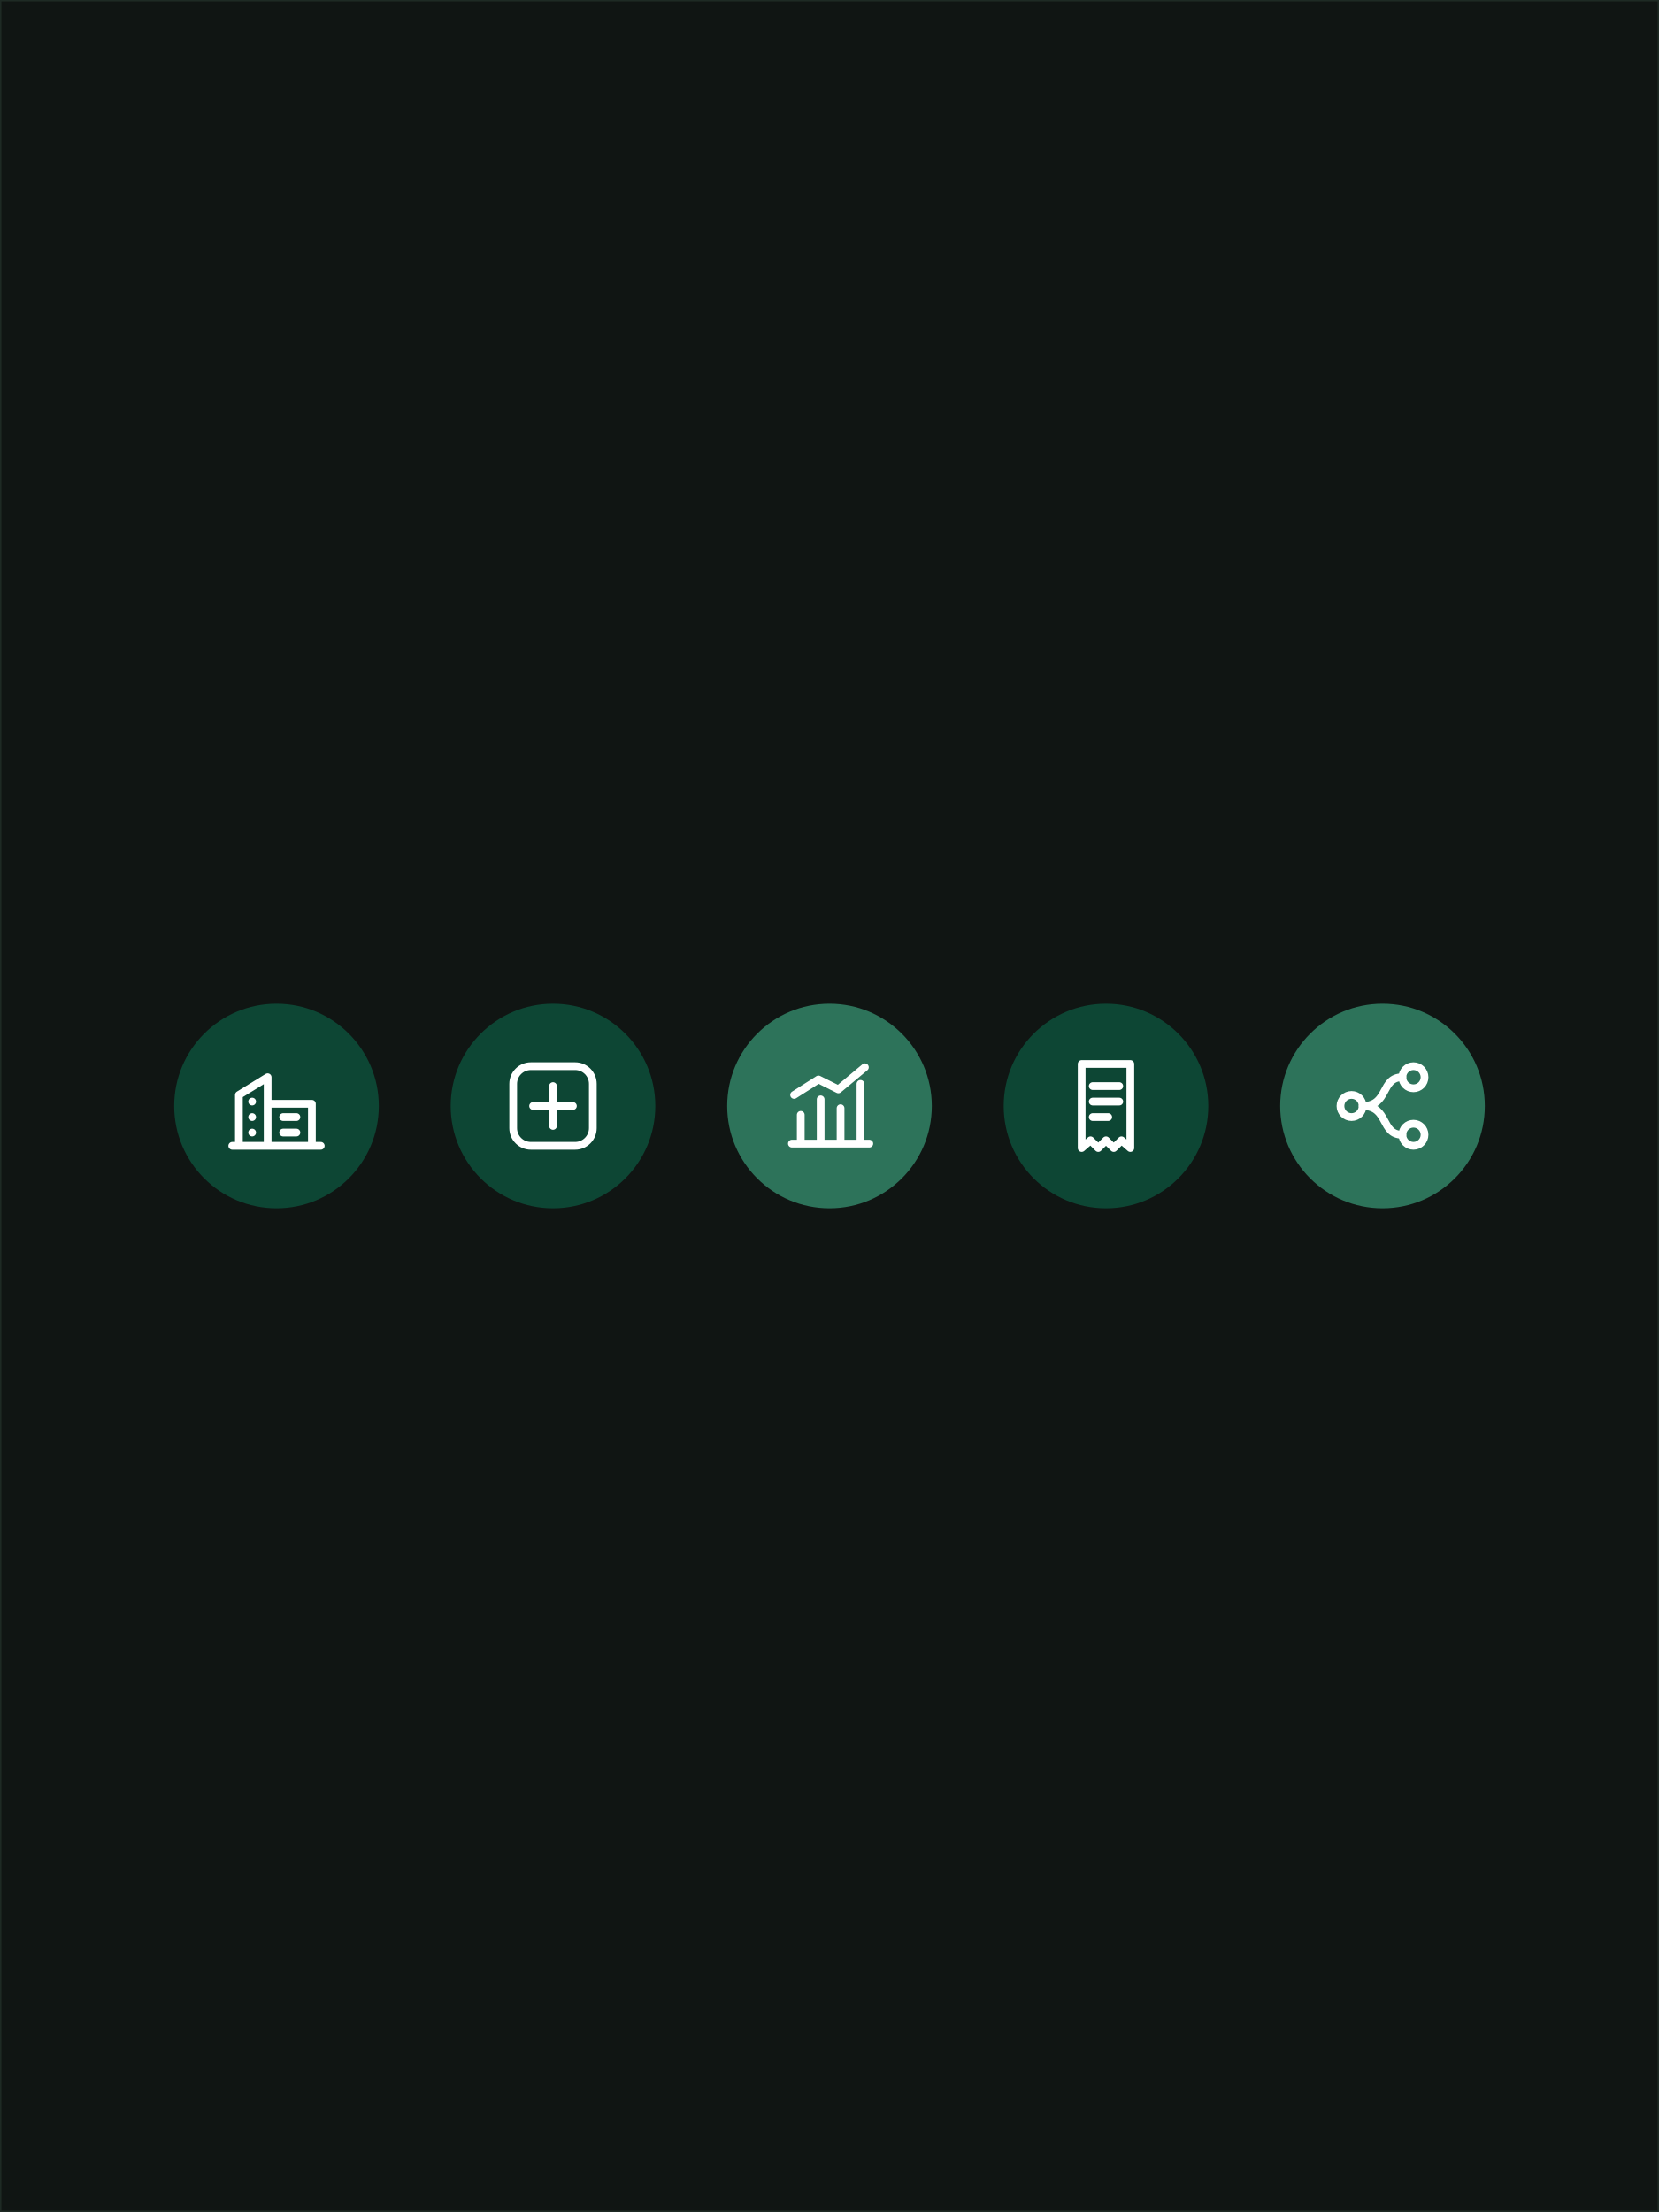
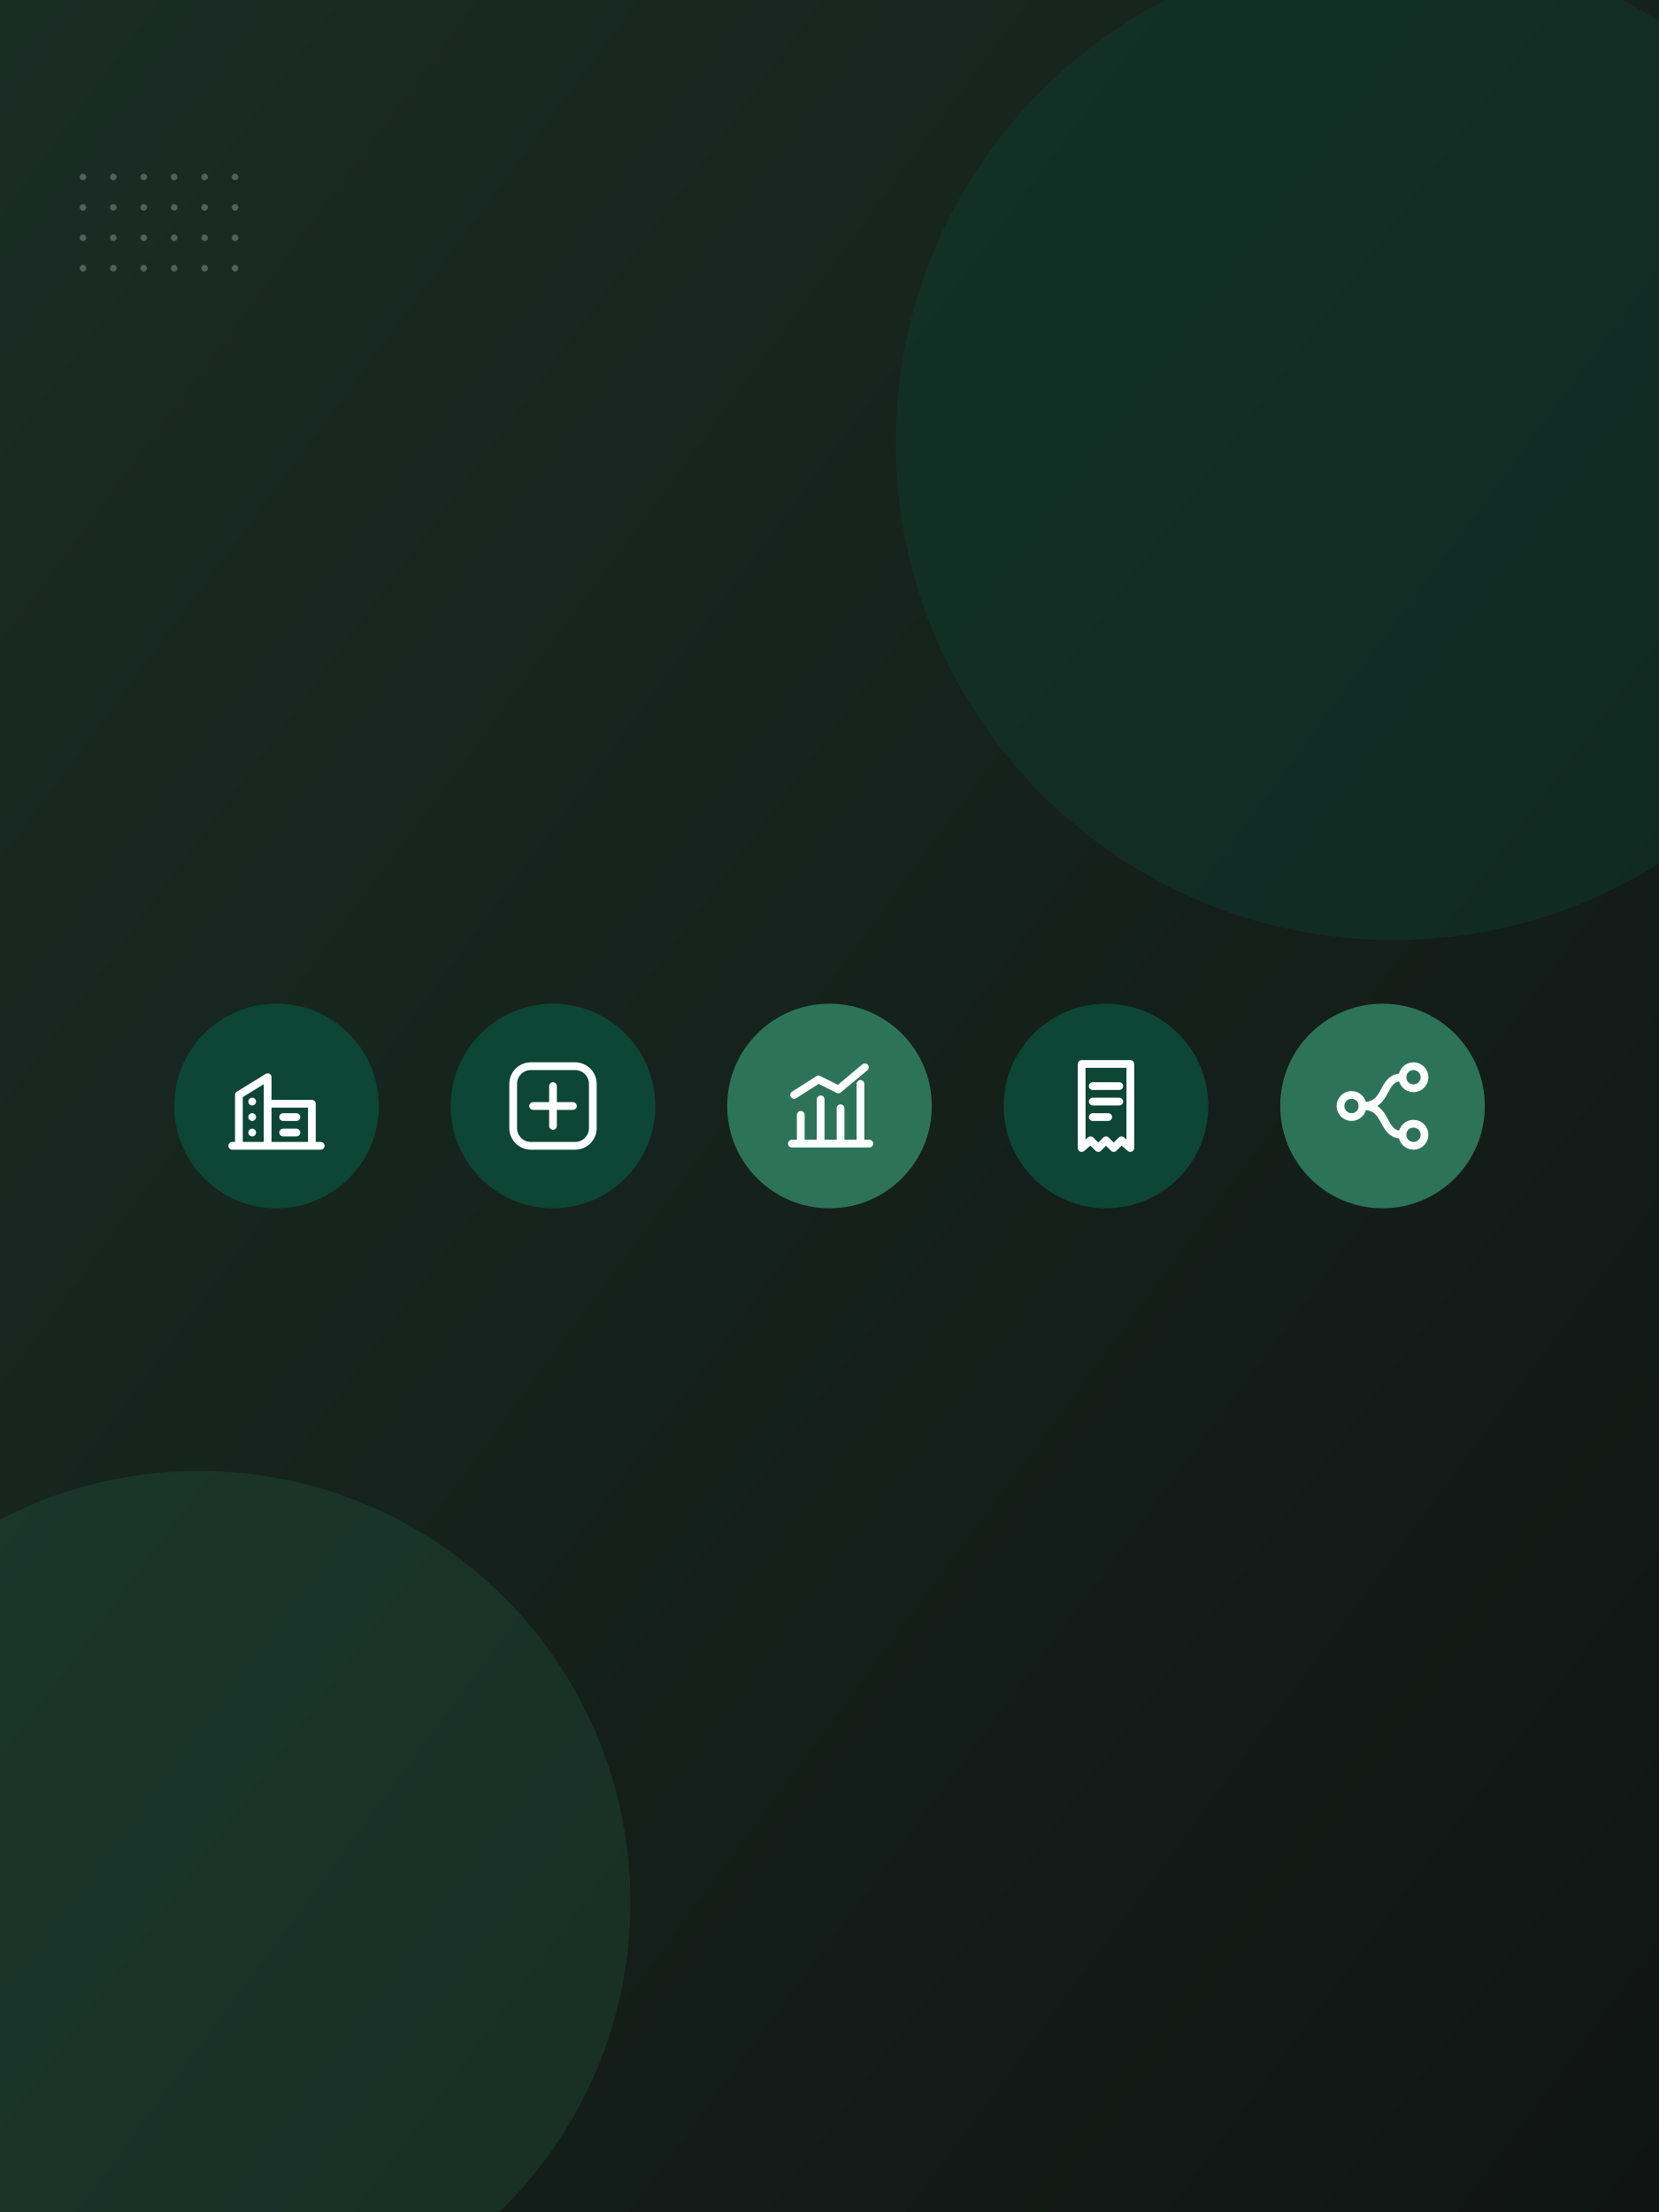
<svg xmlns="http://www.w3.org/2000/svg" viewBox="0 0 1200 1600" width="1200" height="1600">
  <defs>
    <style />
    <filter id="sh" x="-20%" y="-20%" width="140%" height="150%">
      <feDropShadow dx="0" dy="14" stdDeviation="18" flood-color="#101513" flood-opacity=".12" />
    </filter>
    <filter id="shs" x="-20%" y="-20%" width="140%" height="150%">
      <feDropShadow dx="0" dy="4" stdDeviation="6" flood-color="#101513" flood-opacity=".08" />
    </filter>
    <linearGradient id="gp" x1="0" y1="0" x2="1" y2="1">
      <stop offset="0" stop-color="#2D735A" />
      <stop offset="1" stop-color="#0D4634" />
    </linearGradient>
    <linearGradient id="gn" x1="0" y1="0" x2="1" y2="1">
      <stop offset="0" stop-color="#1A2D25" />
      <stop offset="1" stop-color="#101513" />
    </linearGradient>
    <linearGradient id="gt" x1="0" y1="0" x2="1" y2="1">
      <stop offset="0" stop-color="#E8F2EC" />
      <stop offset="1" stop-color="#DEE6E0" />
    </linearGradient>
    <linearGradient id="gl" x1="0" y1="0" x2="1" y2="1">
      <stop offset="0" stop-color="#FFFFFF" />
      <stop offset="1" stop-color="#F4F7F5" />
    </linearGradient>
  </defs>
-   <rect width="1200" height="1600" fill="#101513" />
-   <rect x="0.5" y="0.5" width="1199" height="1599" fill="none" stroke="#1E2A24" stroke-width="1" />
+   <rect width="1200" height="1600" fill="url(#gn)" />
+   <circle cx="1008.0" cy="320.0" r="360.0" fill="#0D4634" fill-opacity=".35" />
+   <circle cx="144.0" cy="1376.0" r="312.0" fill="#2D735A" fill-opacity=".22" />
+   <circle cx="60.0" cy="128.0" r="2.4" fill="#FFFFFF" fill-opacity=".25" />
+   <circle cx="60.0" cy="150.0" r="2.4" fill="#FFFFFF" fill-opacity=".25" />
+   <circle cx="60.0" cy="172.0" r="2.4" fill="#FFFFFF" fill-opacity=".25" />
+   <circle cx="60.0" cy="194.0" r="2.4" fill="#FFFFFF" fill-opacity=".25" />
+   <circle cx="82.0" cy="128.0" r="2.4" fill="#FFFFFF" fill-opacity=".25" />
+   <circle cx="82.0" cy="150.0" r="2.4" fill="#FFFFFF" fill-opacity=".25" />
+   <circle cx="82.0" cy="172.0" r="2.4" fill="#FFFFFF" fill-opacity=".25" />
+   <circle cx="82.0" cy="194.0" r="2.4" fill="#FFFFFF" fill-opacity=".25" />
+   <circle cx="104.0" cy="128.0" r="2.4" fill="#FFFFFF" fill-opacity=".25" />
+   <circle cx="104.0" cy="150.0" r="2.4" fill="#FFFFFF" fill-opacity=".25" />
+   <circle cx="104.0" cy="172.0" r="2.4" fill="#FFFFFF" fill-opacity=".25" />
+   <circle cx="104.0" cy="194.0" r="2.4" fill="#FFFFFF" fill-opacity=".25" />
+   <circle cx="126.0" cy="128.0" r="2.4" fill="#FFFFFF" fill-opacity=".25" />
+   <circle cx="126.0" cy="150.0" r="2.4" fill="#FFFFFF" fill-opacity=".25" />
+   <circle cx="126.0" cy="172.0" r="2.4" fill="#FFFFFF" fill-opacity=".25" />
+   <circle cx="126.0" cy="194.0" r="2.4" fill="#FFFFFF" fill-opacity=".25" />
+   <circle cx="148.0" cy="128.0" r="2.4" fill="#FFFFFF" fill-opacity=".25" />
+   <circle cx="148.0" cy="150.0" r="2.4" fill="#FFFFFF" fill-opacity=".25" />
+   <circle cx="148.0" cy="172.0" r="2.4" fill="#FFFFFF" fill-opacity=".25" />
+   <circle cx="148.0" cy="194.0" r="2.4" fill="#FFFFFF" fill-opacity=".25" />
+   <circle cx="170.0" cy="128.0" r="2.4" fill="#FFFFFF" fill-opacity=".25" />
+   <circle cx="170.0" cy="150.0" r="2.4" fill="#FFFFFF" fill-opacity=".25" />
+   <circle cx="170.0" cy="172.0" r="2.4" fill="#FFFFFF" fill-opacity=".25" />
+   <circle cx="170.0" cy="194.0" r="2.4" fill="#FFFFFF" fill-opacity=".25" />
  <circle cx="200.0" cy="800.0" r="74.0" fill="#0D4634" />
  <g transform="translate(160.0 760.0) scale(0.8)">
    <path d="M16 86V40l26-16v62M42 86V48h40v38M10 86h80" fill="none" stroke="#FFFFFF" stroke-width="7" stroke-linecap="round" stroke-linejoin="round" />
    <path d="M28 46v0M28 60v0M28 74v0M56 60h12M56 74h12" fill="none" stroke="#FFFFFF" stroke-width="7" stroke-linecap="round" stroke-linejoin="round" />
  </g>
  <circle cx="400.0" cy="800.0" r="74.0" fill="#0D4634" />
  <g transform="translate(360.0 760.0) scale(0.8)">
    <rect x="14" y="14" width="72" height="72" rx="16" fill="none" stroke="#FFFFFF" stroke-width="7" stroke-linecap="round" stroke-linejoin="round" />
    <path d="M50 32v36M32 50h36" fill="none" stroke="#FFFFFF" stroke-width="7" stroke-linecap="round" stroke-linejoin="round" />
  </g>
  <circle cx="600.0" cy="800.0" r="74.0" fill="#2D735A" />
  <g transform="translate(560.0 760.0) scale(0.8)">
    <path d="M16 84h70M24 84V58M42 84V44M60 84V52M78 84V30" fill="none" stroke="#FFFFFF" stroke-width="7" stroke-linecap="round" stroke-linejoin="round" />
    <path d="M18 40l22-14 18 9 24-20" fill="none" stroke="#FFFFFF" stroke-width="7" stroke-linecap="round" stroke-linejoin="round" />
  </g>
  <circle cx="800.0" cy="800.0" r="74.0" fill="#0D4634" />
  <g transform="translate(760.0 760.0) scale(0.8)">
    <path d="M28 12h44v76l-8-7-7 7-7-7-7 7-7-7-8 7z" fill="none" stroke="#FFFFFF" stroke-width="7" stroke-linecap="round" stroke-linejoin="round" />
    <path d="M38 32h24M38 46h24M38 60h14" fill="none" stroke="#FFFFFF" stroke-width="7" stroke-linecap="round" stroke-linejoin="round" />
  </g>
  <circle cx="1000.0" cy="800.0" r="74.0" fill="#2D735A" />
  <g transform="translate(960.0 760.0) scale(0.8)">
    <circle cx="22" cy="50" r="10" fill="none" stroke="#FFFFFF" stroke-width="7" stroke-linecap="round" stroke-linejoin="round" />
    <circle cx="78" cy="24" r="10" fill="none" stroke="#FFFFFF" stroke-width="7" stroke-linecap="round" stroke-linejoin="round" />
    <circle cx="78" cy="76" r="10" fill="none" stroke="#FFFFFF" stroke-width="7" stroke-linecap="round" stroke-linejoin="round" />
    <path d="M32 50C56 50 48 24 68 24M32 50C56 50 48 76 68 76" fill="none" stroke="#FFFFFF" stroke-width="7" stroke-linecap="round" stroke-linejoin="round" />
  </g>
</svg>
